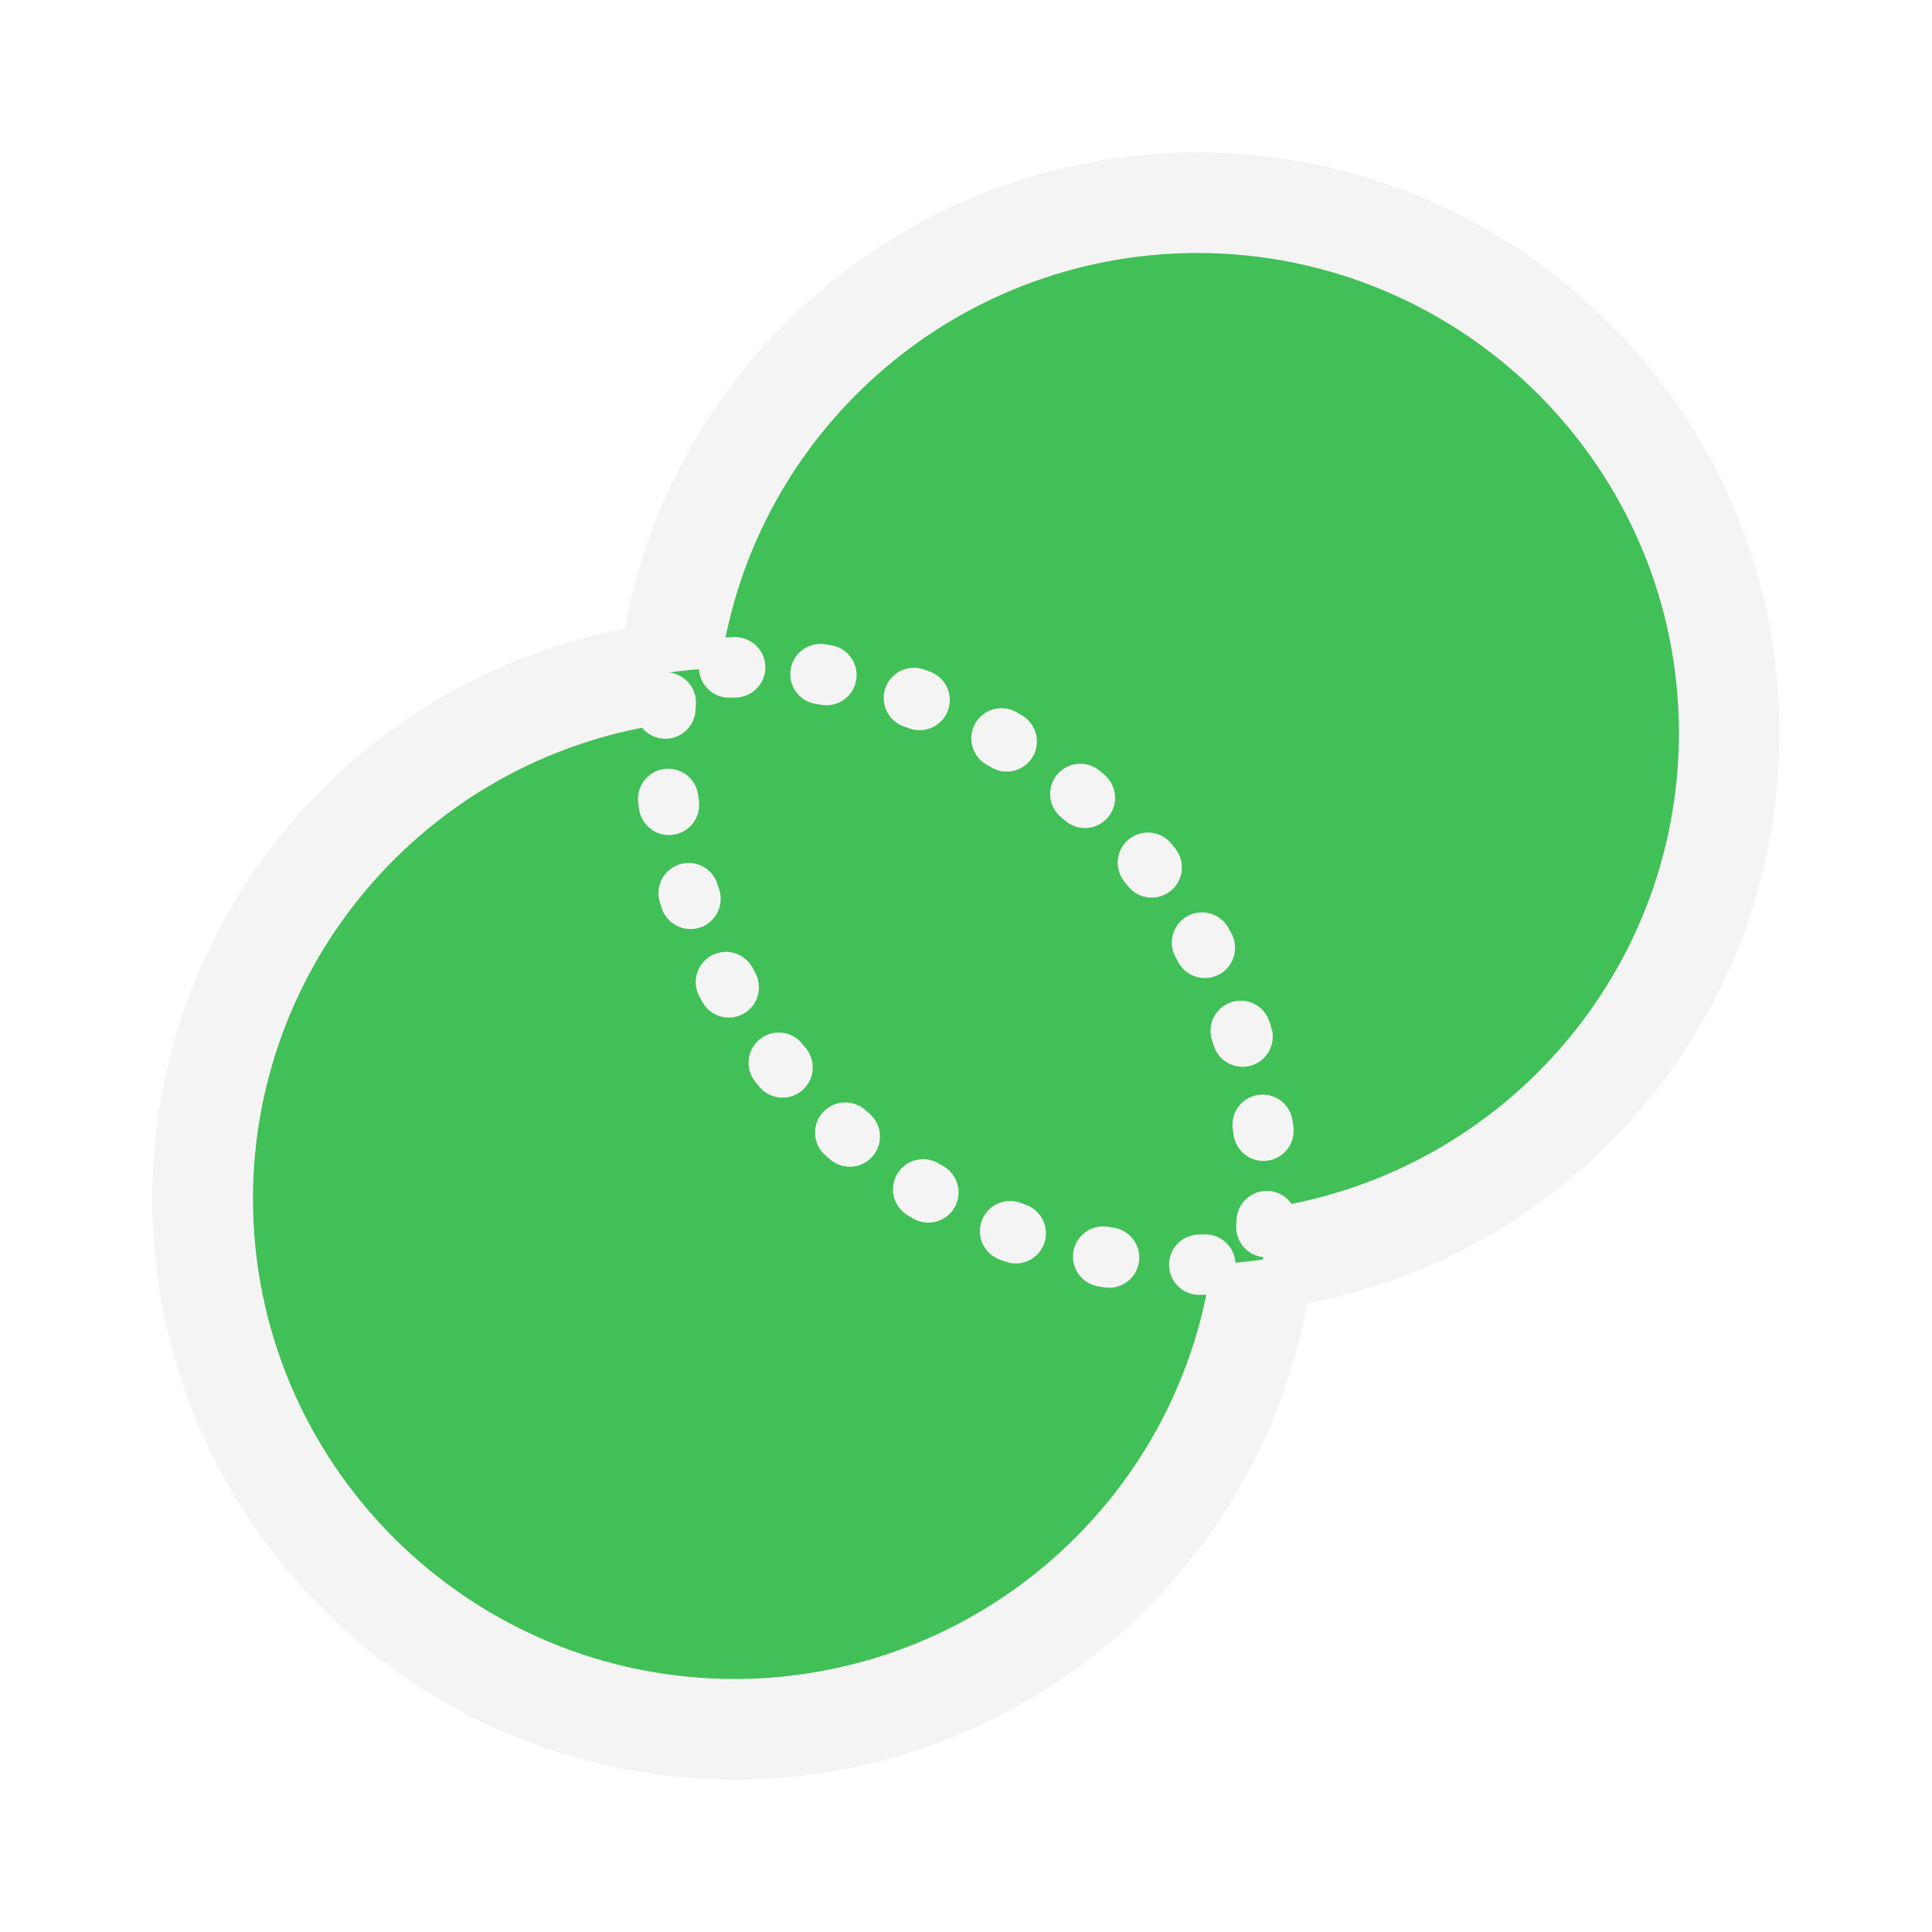
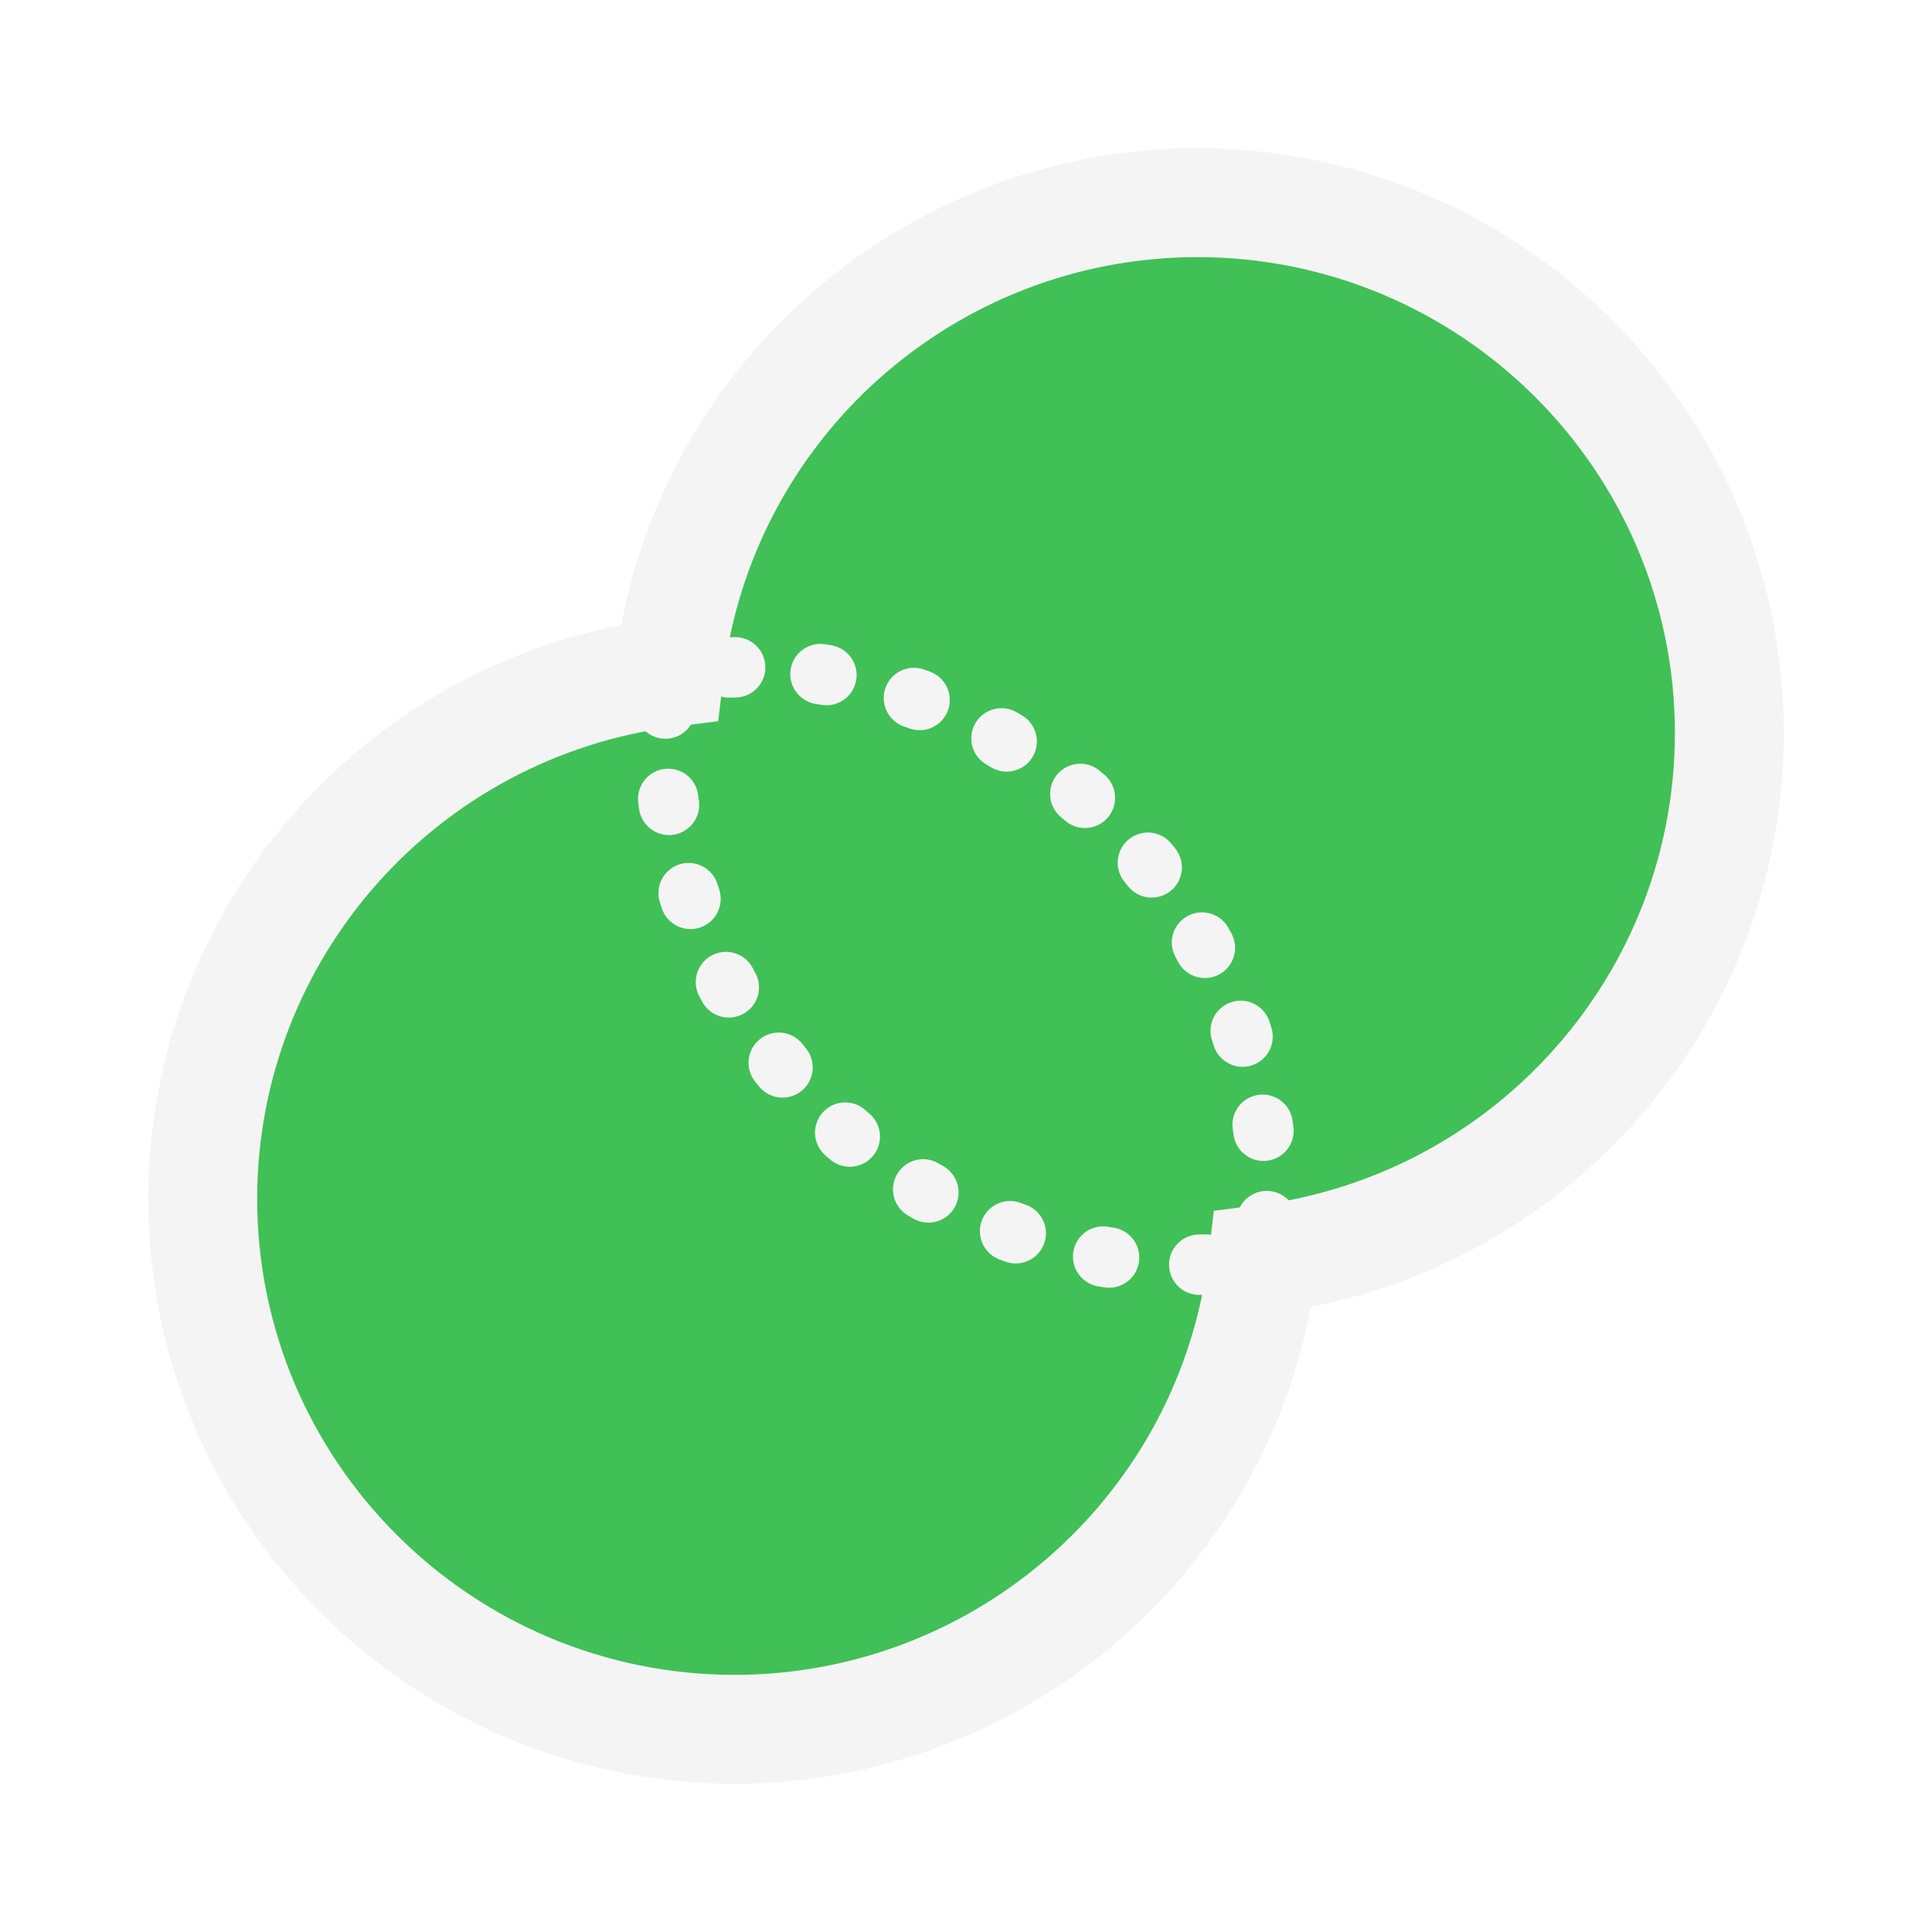
<svg xmlns="http://www.w3.org/2000/svg" width="48" height="48" viewBox="0 0 48 48" version="1.1" id="svg1387" xml:space="preserve">
-   <defs id="defs1384" />
+   <defs id="defs1384">
+     <style id="style5037">
+ .MeshFillArea {
+   display:inline;
+   fill:#40c057;
+   fill-opacity:1;
+   stroke:#f5f4f4;
+   stroke-dasharray:0.166, 2.495;
+   stroke-dashoffset:0;
+   stroke-linecap:round;
+   stroke-linejoin:round;
+   stroke-miterlimit:1;
+   stroke-opacity:1;
+   stroke-width:1.664;
+ }
+ 
+ .ThickOutline {
+   display:inline;
+   fill:none;
+   fill-opacity:1;
+   stroke:#f5f4f4;
+   stroke-dasharray:none;
+   stroke-dashoffset:0;
+   stroke-linecap:round;
+   stroke-linejoin:miter;
+   stroke-miterlimit:5;
+   stroke-opacity:1;
+   stroke-width:3
+ ;
+ }
+ </style>
+   </defs>
  <g id="layer2" style="display:inline" transform="translate(36.13831,-567.1632)">
-     <g id="g111864" transform="matrix(0.9017116,0,0,0.9015872,-1280.798,-496.337)" style="display:inline;stroke-width:1.109">
-       <path id="path110304-88" style="display:inline;fill:#40c057;fill-opacity:1;stroke:#f5f4f4;stroke-width:2.773;stroke-linecap:round;stroke-linejoin:round;stroke-miterlimit:1;stroke-dasharray:none;stroke-dashoffset:0.25;stroke-opacity:1" d="m 1413.304,1185.171 a 14.674,14.633 0 0 0 -14.541,12.947 14.674,14.633 0 0 0 -12.85,14.49 14.674,14.633 0 0 0 14.672,14.633 14.674,14.633 0 0 0 14.541,-12.947 14.674,14.633 0 0 0 12.851,-14.49 14.674,14.633 0 0 0 -14.674,-14.633 z" />
+     <g id="g111864" transform="matrix(0.9017116,0,0,0.9015872,-1280.798,-496.337)">
+       <path id="path110304-88" d="m 1413.304,1185.171 a 14.674,14.633 0 0 0 -14.541,12.947 14.674,14.633 0 0 0 -12.85,14.49 14.674,14.633 0 0 0 14.672,14.633 14.674,14.633 0 0 0 14.541,-12.947 14.674,14.633 0 0 0 12.851,-14.49 14.674,14.633 0 0 0 -14.674,-14.633 z" class="MeshFillArea" />
      <path id="path110304-2-3" style="display:inline;fill:#40c057;fill-opacity:1;stroke:#f5f4f4;stroke-width:1.664;stroke-linecap:round;stroke-linejoin:round;stroke-miterlimit:1;stroke-dasharray:0.166, 2.495;stroke-dashoffset:0;stroke-opacity:1" d="m 1400.586,1197.976 a 14.674,14.633 0 0 0 -1.822,0.143 14.674,14.633 0 0 0 -0.133,1.687 14.674,14.633 0 0 0 14.674,14.633 14.674,14.633 0 0 0 1.822,-0.143 14.674,14.633 0 0 0 0.133,-1.688 14.674,14.633 0 0 0 -14.674,-14.633 z" />
+       <path id="path110304-88-3" d="m 1413.306,1185.171 a 14.674,14.633 0 0 0 -14.541,12.947 14.674,14.633 0 0 0 -12.85,14.49 14.674,14.633 0 0 0 14.672,14.633 14.674,14.633 0 0 0 14.541,-12.947 14.674,14.633 0 0 0 12.851,-14.49 14.674,14.633 0 0 0 -14.674,-14.633 z" class="ThickOutline" />
    </g>
  </g>
</svg>
